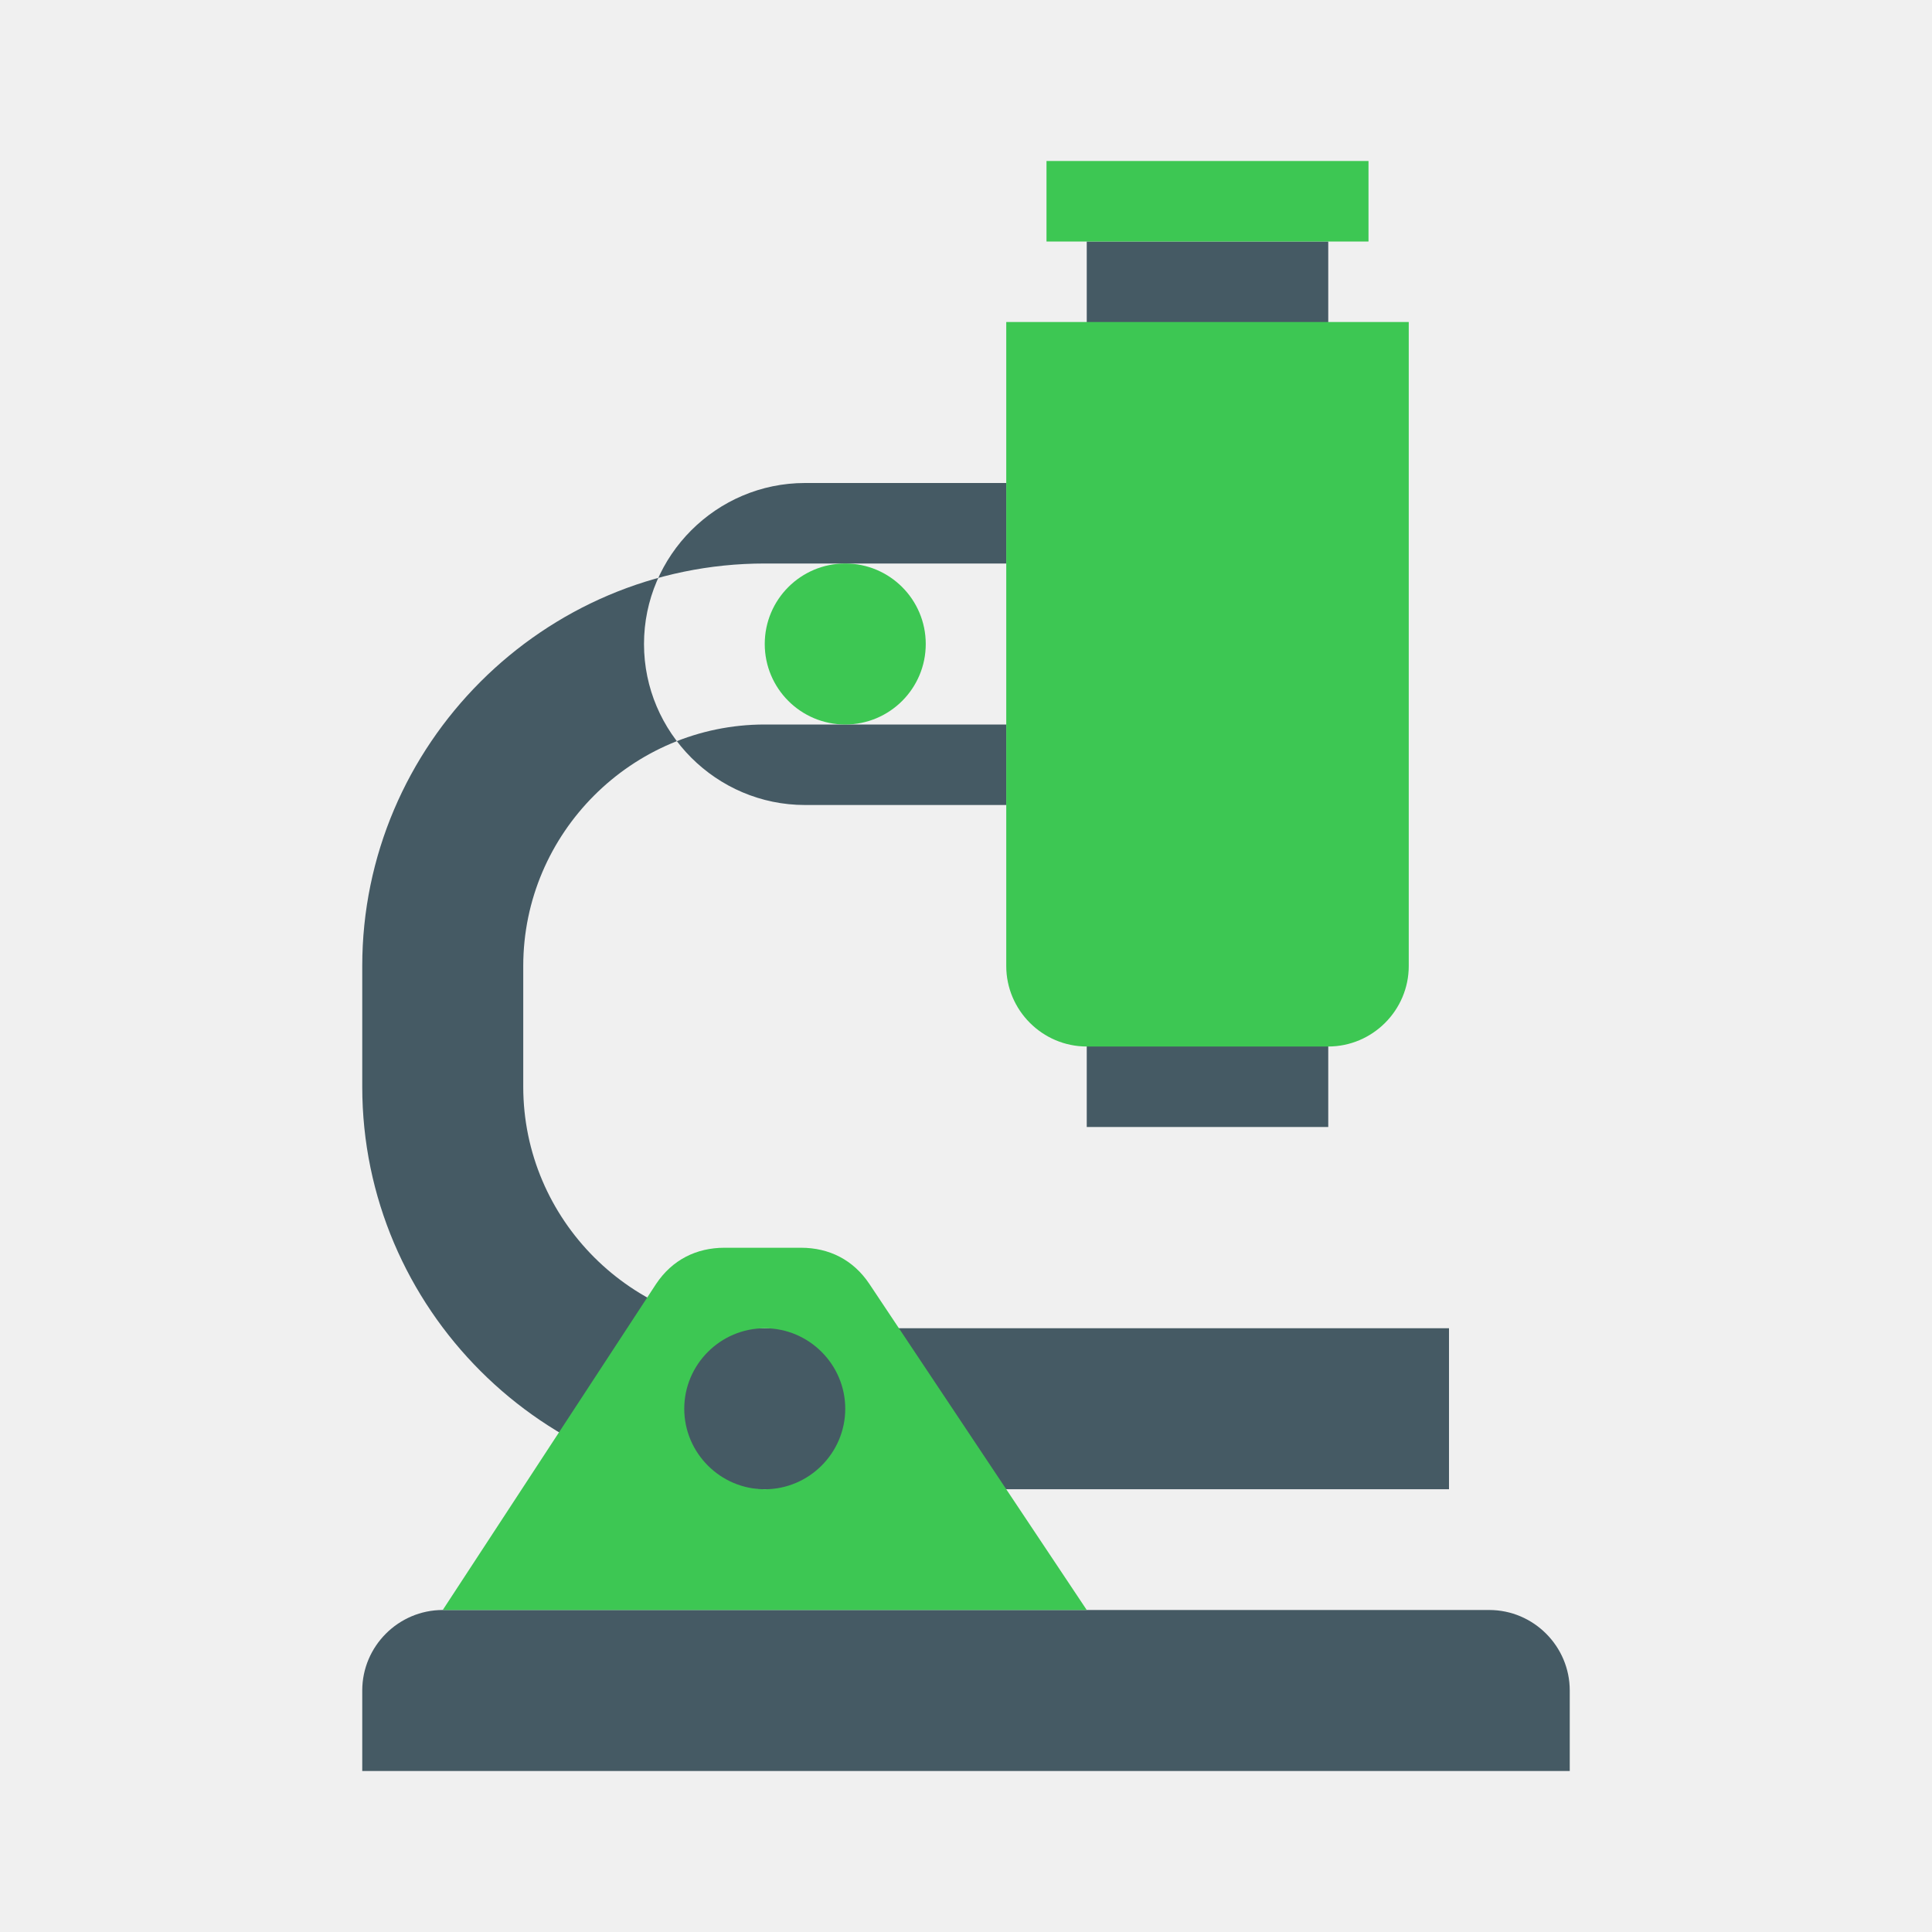
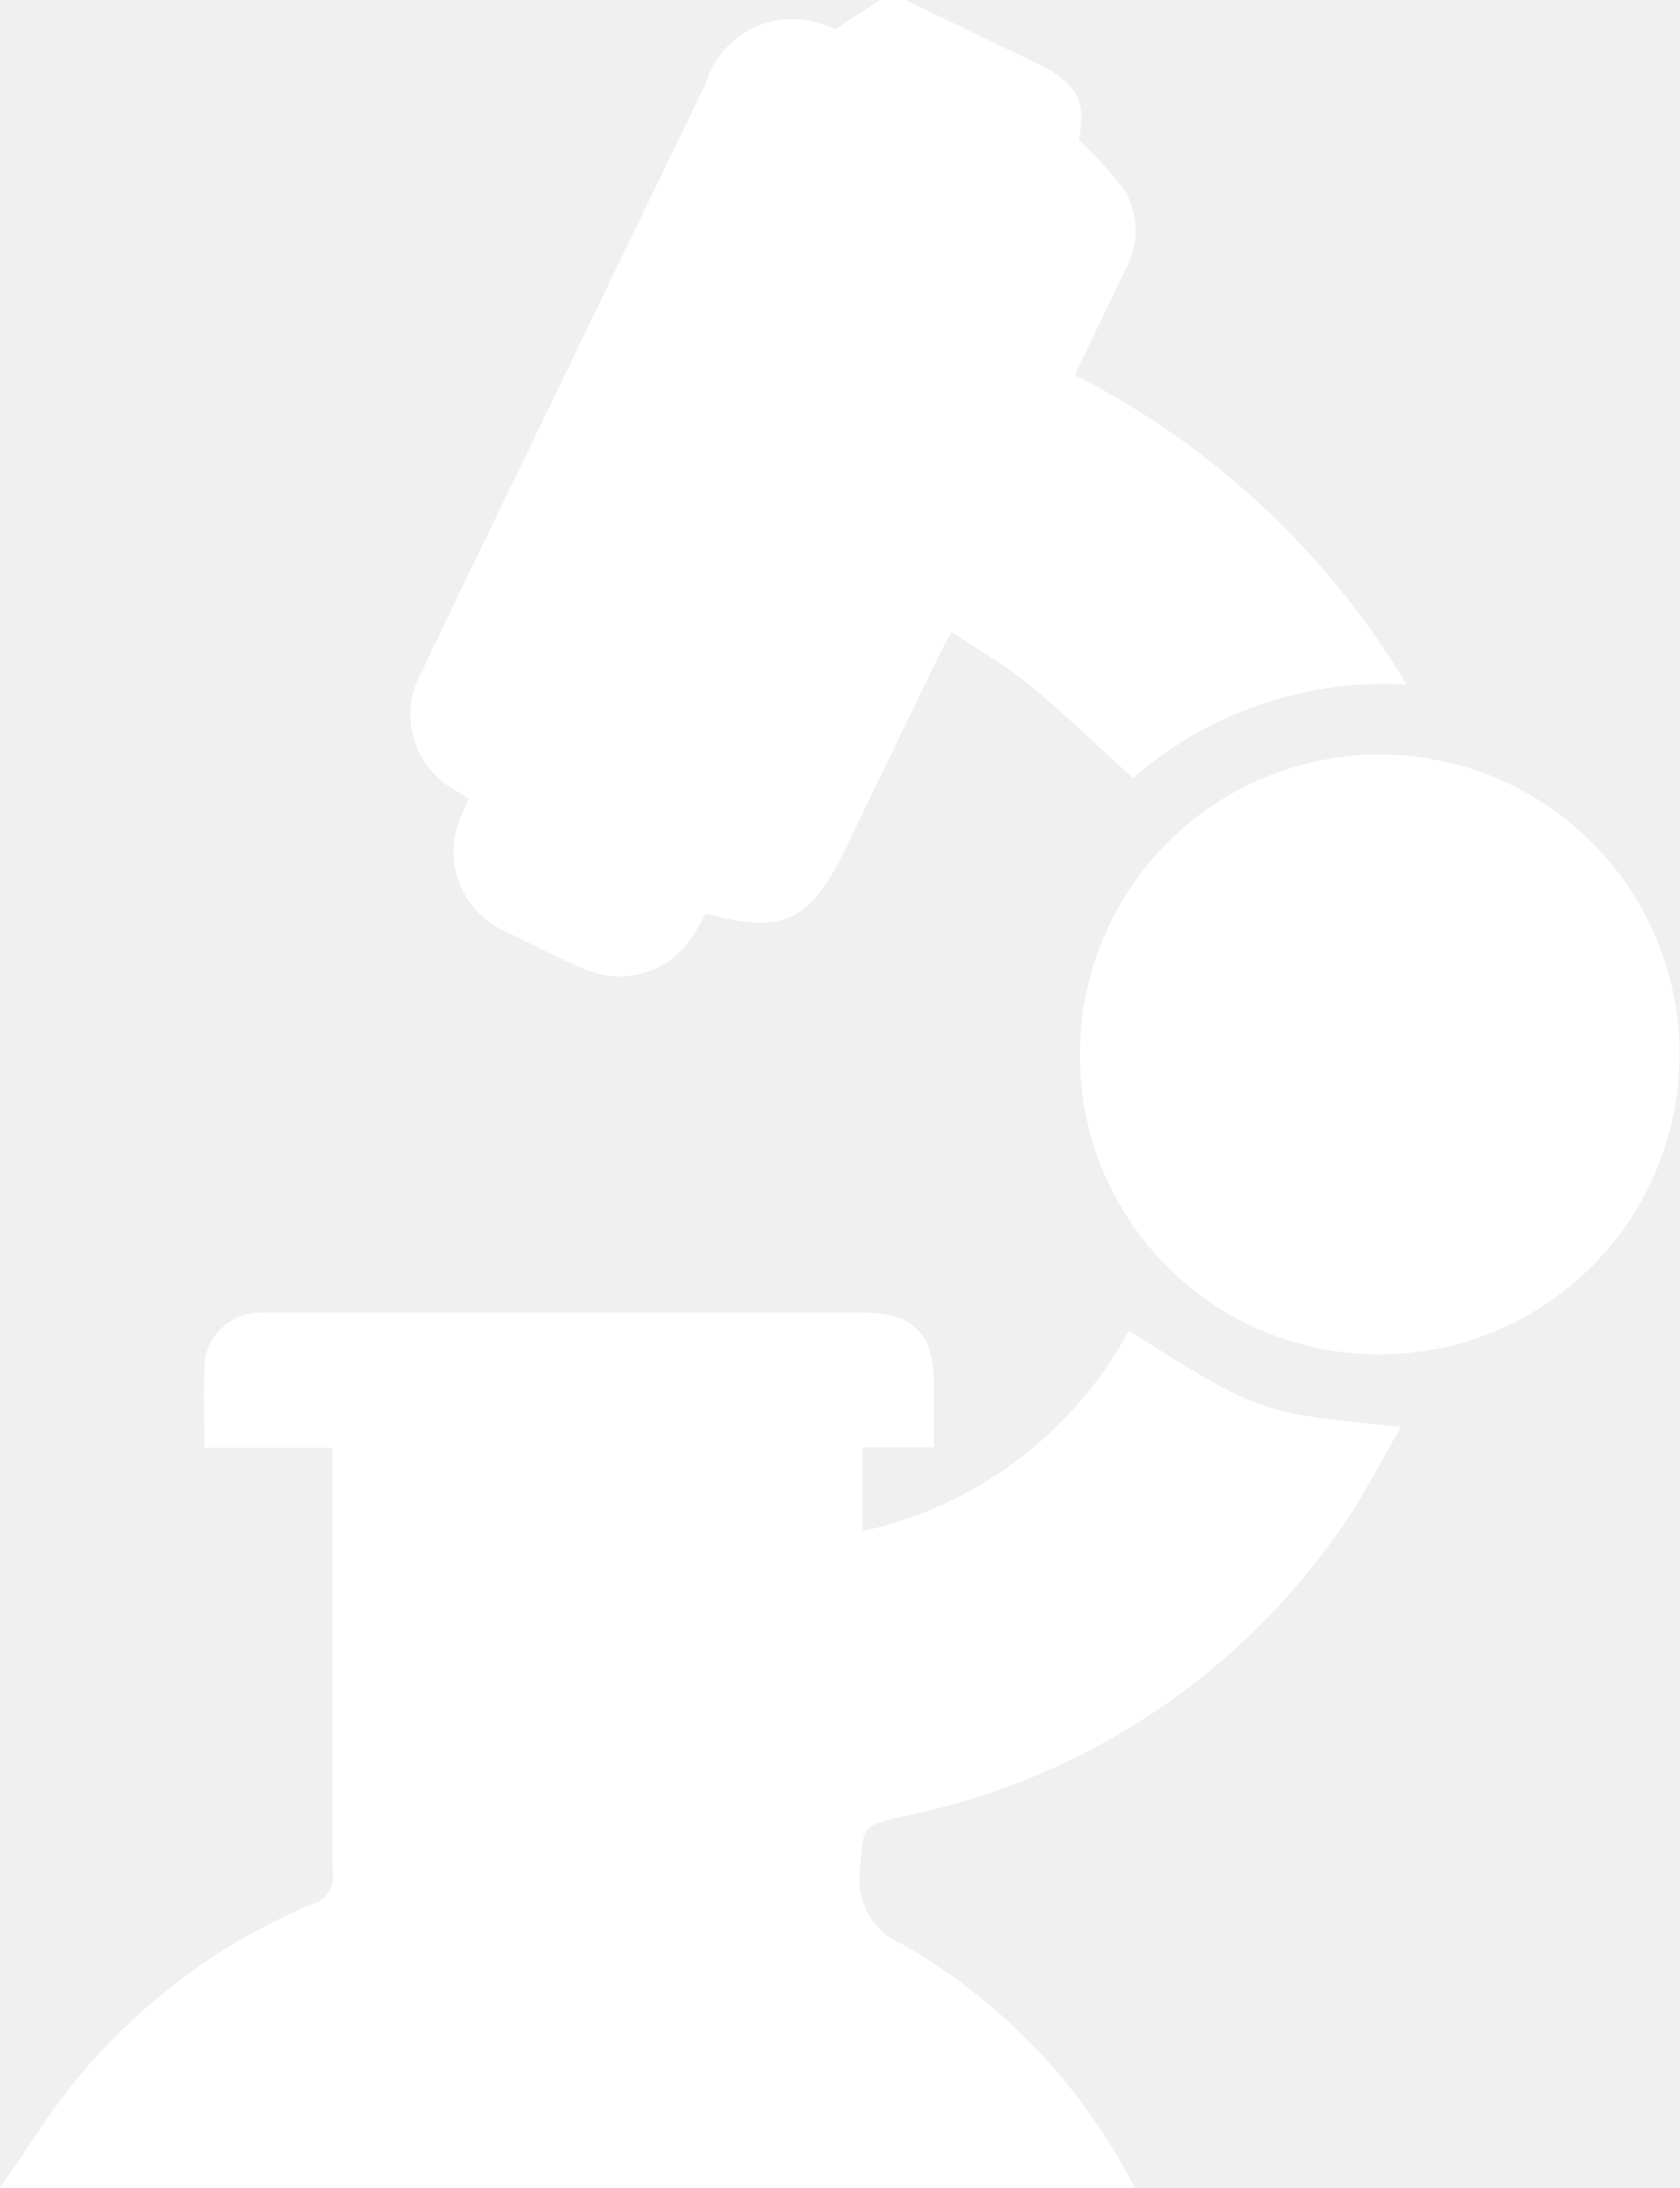
- <svg xmlns="http://www.w3.org/2000/svg" viewBox="0 0 48 48" enable-background="new 0 0 48 48">
-   <g fill="#455A64">
-     <path d="M27 6h6v22h-6zM19 33c-3.3 0-6-2.7-6-6v-3c0-3.3 2.7-6 6-6h6v-4h-6c-5.5 0-10 4.5-10 10v3c0 5.5 4.5 10 10 10h17v-4h-17zM9 44h30v-2c0-1.1-.9-2-2-2h-26c-1.1 0-2 .9-2 2v2zM25 20h-5c-2.2 0-4-1.8-4-4s1.8-4 4-4h5v8z" />
-   </g>
-   <g fill="#3dc753">
-     <path d="M33 26h-6c-1.1 0-2-.9-2-2v-16h10v16c0 1.1-.9 2-2 2zM26 4h8v2h-8z" />
-     <circle cx="21" cy="16" r="2" />
-     <path d="M21.6 31.9c-.4-.6-1-.9-1.7-.9h-1.9c-.7 0-1.3.3-1.7.9l-5.3 8.1h16l-5.4-8.1zm-2.6 5.1c-1.1 0-2-.9-2-2s.9-2 2-2 2 .9 2 2-.9 2-2 2z">
-                               </path>
+ <svg xmlns="http://www.w3.org/2000/svg" width="37.389" height="48.697" viewBox="0 0 37.389 48.697">
+   <g id="HS" transform="translate(-231.511 -477.384)">
+     <path id="Path_340" data-name="Path 340" d="M251.665,477.384q1.473.709,2.947,1.419c.877.424,1.092.854.916,1.692a8.613,8.613,0,0,1,1.029,1.143,1.783,1.783,0,0,1-.008,1.775l-1.113,2.317a18.248,18.248,0,0,1,7.388,6.892,8.472,8.472,0,0,0-6.091,2.082c-.778-.707-1.5-1.415-2.28-2.056-.534-.441-1.144-.789-1.758-1.2-.1.19-.189.332-.261.48q-1.056,2.18-2.109,4.36c-.779,1.613-1.392,1.9-3.1,1.426-.075.132-.15.27-.23.4a1.928,1.928,0,0,1-2.463.839c-.584-.243-1.15-.531-1.716-.815a1.947,1.947,0,0,1-.99-2.7c.036-.087.075-.172.12-.277-.074-.05-.135-.1-.2-.134a1.935,1.935,0,0,1-.834-2.721c.753-1.588,1.526-3.166,2.29-4.748q2-4.146,4.01-8.294a2.024,2.024,0,0,1,2.887-1.224l.995-.653Z" fill="#fff" />
+     <path id="Path_341" data-name="Path 341" d="M256.771,526.081h-25.26c.566-.813,1.042-1.585,1.6-2.289a13.59,13.59,0,0,1,5.379-4.042.605.605,0,0,0,.428-.668c-.015-2.981-.008-5.963-.008-8.944v-.529h-2.847c0-.7-.037-1.35.012-1.99a1.256,1.256,0,0,1,1.113-1.015c.142-.014.286-.009.428-.009H250.7c1.13,0,1.6.46,1.6,1.577,0,.443,0,.886,0,1.421h-1.591v1.871A8.9,8.9,0,0,0,256.641,507c2.9,1.832,2.9,1.832,6.056,2.14-.414.717-.767,1.415-1.2,2.062a15.6,15.6,0,0,1-9.9,6.612c-.913.212-.858.2-.934,1.121a1.577,1.577,0,0,0,.958,1.734A13.062,13.062,0,0,1,256.771,526.081Z" fill="#fff" />
+     <path id="Path_342" data-name="Path 342" d="M255.551,500.876a6.675,6.675,0,1,1,6.661,6.651A6.653,6.653,0,0,1,255.551,500.876Z" fill="#fff" />
  </g>
</svg>
